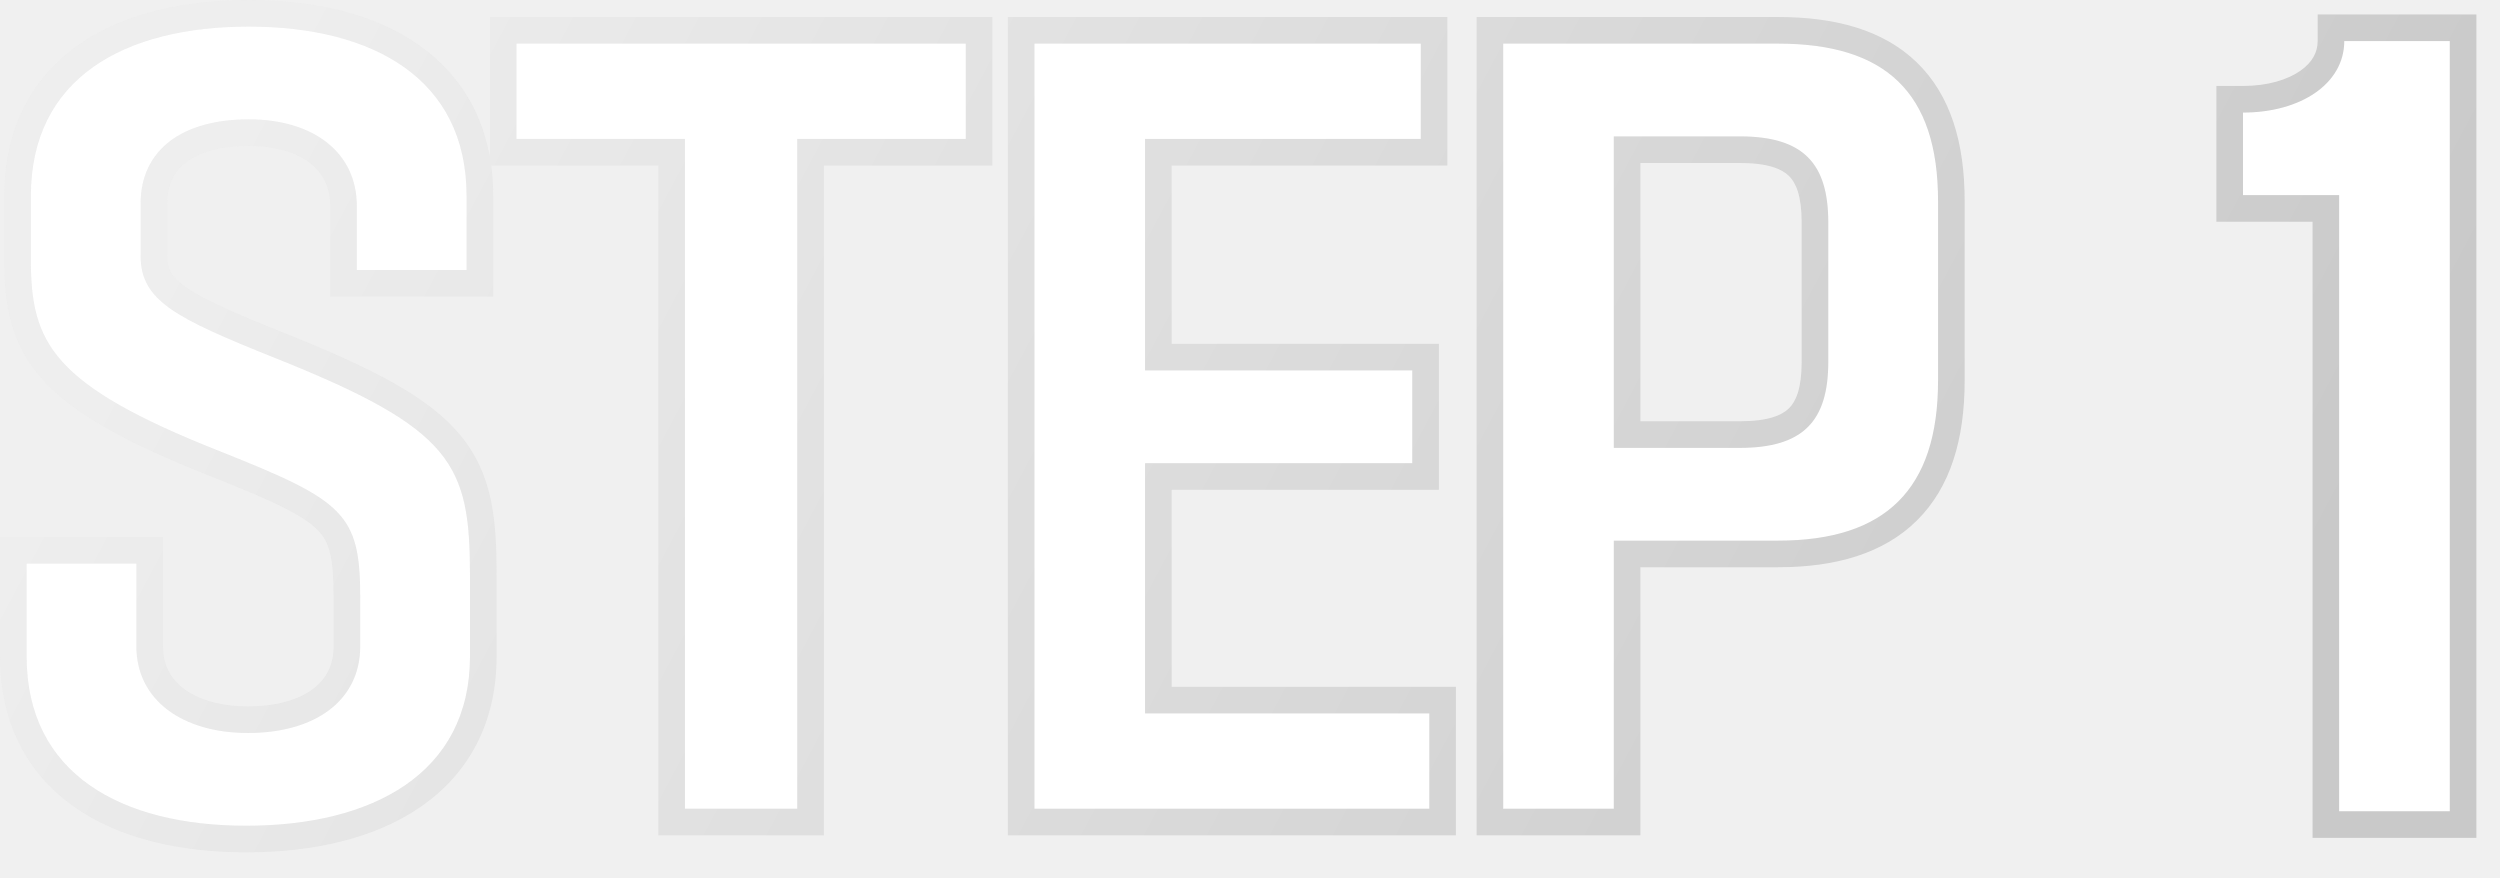
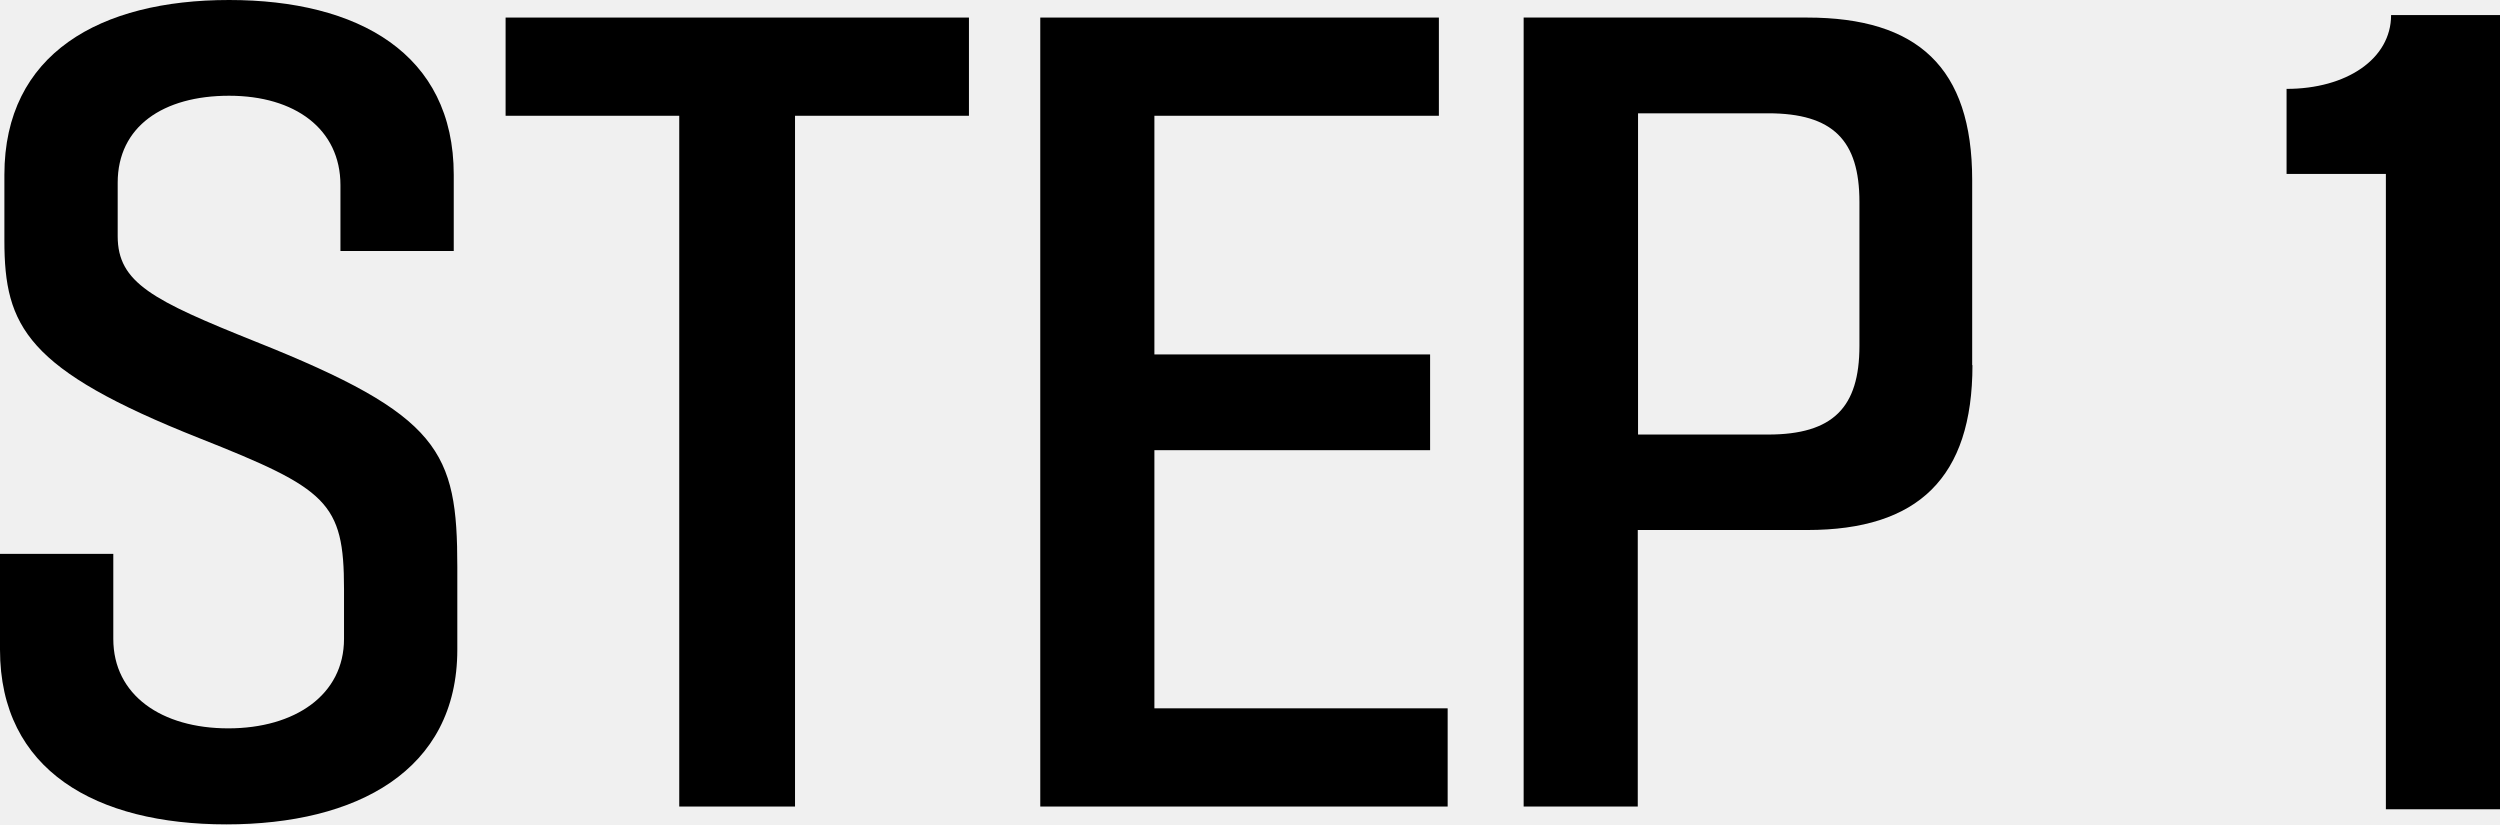
- <svg xmlns="http://www.w3.org/2000/svg" width="94" height="33" viewBox="0 0 94 33" fill="none">
-   <mask id="path-1-outside-1_6016_21" maskUnits="userSpaceOnUse" x="-0.655" y="-0.424" width="94" height="33" fill="black">
-     <rect fill="white" x="-0.655" y="-0.424" width="94" height="33" />
-     <path d="M5.288 7.656V9.608C5.288 11.304 6.568 11.944 10.312 13.448C17.064 16.136 17.672 17.448 17.672 21.672V24.68C17.672 29.096 13.992 31.048 9.256 31.048C4.552 31.048 1 29.096 1 24.68V21.192H5.128V24.296C5.128 26.344 6.888 27.56 9.32 27.56C11.848 27.56 13.544 26.344 13.544 24.296V22.472C13.544 19.304 12.936 18.824 8.264 16.968C1.96 14.472 1.16 12.904 1.16 9.768V7.368C1.16 2.952 4.648 1 9.352 1C14.024 1 17.544 2.952 17.544 7.368V10.152H13.416V7.752C13.416 5.704 11.752 4.488 9.352 4.488C6.888 4.488 5.288 5.608 5.288 7.656ZM19.418 5.224V1.64H36.314V5.224H29.978V30.408H25.754V5.224H19.418ZM53.742 30.408H38.895V1.64H53.422V5.224H43.054V13.928H53.102V17.416H43.054V26.824H53.742V30.408ZM72.871 7.56V14.312C72.871 18.408 70.888 20.328 66.856 20.328H60.679V30.408H56.52V1.64H66.856C70.888 1.64 72.871 3.464 72.871 7.56ZM60.679 5.128V16.84H65.415C67.784 16.84 68.743 15.848 68.743 13.608V8.36C68.743 6.12 67.784 5.128 65.415 5.128H60.679ZM92.112 1.544V30.504H87.952V7.336H84.336V4.232C86.512 4.232 88.144 3.144 88.144 1.544H92.112Z" />
-   </mask>
-   <path d="M5.288 7.656V9.608C5.288 11.304 6.568 11.944 10.312 13.448C17.064 16.136 17.672 17.448 17.672 21.672V24.68C17.672 29.096 13.992 31.048 9.256 31.048C4.552 31.048 1 29.096 1 24.68V21.192H5.128V24.296C5.128 26.344 6.888 27.56 9.32 27.56C11.848 27.56 13.544 26.344 13.544 24.296V22.472C13.544 19.304 12.936 18.824 8.264 16.968C1.96 14.472 1.16 12.904 1.16 9.768V7.368C1.16 2.952 4.648 1 9.352 1C14.024 1 17.544 2.952 17.544 7.368V10.152H13.416V7.752C13.416 5.704 11.752 4.488 9.352 4.488C6.888 4.488 5.288 5.608 5.288 7.656ZM19.418 5.224V1.64H36.314V5.224H29.978V30.408H25.754V5.224H19.418ZM53.742 30.408H38.895V1.64H53.422V5.224H43.054V13.928H53.102V17.416H43.054V26.824H53.742V30.408ZM72.871 7.56V14.312C72.871 18.408 70.888 20.328 66.856 20.328H60.679V30.408H56.52V1.64H66.856C70.888 1.64 72.871 3.464 72.871 7.56ZM60.679 5.128V16.84H65.415C67.784 16.84 68.743 15.848 68.743 13.608V8.36C68.743 6.12 67.784 5.128 65.415 5.128H60.679ZM92.112 1.544V30.504H87.952V7.336H84.336V4.232C86.512 4.232 88.144 3.144 88.144 1.544H92.112Z" fill="white" />
-   <path d="M10.312 13.448L9.939 14.376L9.942 14.377L10.312 13.448ZM1 21.192V20.192H-2.92063e-05V21.192H1ZM5.128 21.192H6.128V20.192H5.128V21.192ZM8.264 16.968L8.633 16.039L8.632 16.038L8.264 16.968ZM17.544 10.152V11.152H18.544V10.152H17.544ZM13.416 10.152H12.416V11.152H13.416V10.152ZM5.288 7.656H4.288V9.608H5.288H6.288V7.656H5.288ZM5.288 9.608H4.288C4.288 10.165 4.395 10.697 4.672 11.197C4.944 11.688 5.343 12.079 5.817 12.415C6.722 13.058 8.103 13.638 9.939 14.376L10.312 13.448L10.685 12.52C8.777 11.754 7.646 11.262 6.975 10.785C6.661 10.562 6.506 10.38 6.421 10.227C6.341 10.083 6.288 9.899 6.288 9.608H5.288ZM10.312 13.448L9.942 14.377C13.341 15.73 14.945 16.654 15.757 17.625C16.502 18.517 16.672 19.564 16.672 21.672H17.672H18.672C18.672 19.556 18.538 17.835 17.291 16.343C16.111 14.931 14.034 13.854 10.682 12.519L10.312 13.448ZM17.672 21.672H16.672V24.68H17.672H18.672V21.672H17.672ZM17.672 24.68H16.672C16.672 26.564 15.909 27.846 14.673 28.696C13.387 29.581 11.508 30.048 9.256 30.048V31.048V32.048C11.739 32.048 14.068 31.54 15.807 30.344C17.595 29.114 18.672 27.212 18.672 24.68H17.672ZM9.256 31.048V30.048C7.02 30.048 5.186 29.581 3.94 28.703C2.742 27.859 2 26.579 2 24.68H1H-2.92063e-05C-2.92063e-05 27.198 1.034 29.101 2.788 30.337C4.493 31.539 6.787 32.048 9.256 32.048V31.048ZM1 24.68H2V21.192H1H-2.92063e-05V24.68H1ZM1 21.192V22.192H5.128V21.192V20.192H1V21.192ZM5.128 21.192H4.128V24.296H5.128H6.128V21.192H5.128ZM5.128 24.296H4.128C4.128 25.641 4.721 26.75 5.711 27.495C6.672 28.219 7.95 28.56 9.32 28.56V27.56V26.56C8.258 26.56 7.44 26.293 6.913 25.897C6.415 25.522 6.128 24.999 6.128 24.296H5.128ZM9.32 27.56V28.56C10.73 28.56 12.02 28.222 12.983 27.494C13.976 26.742 14.544 25.629 14.544 24.296H13.544H12.544C12.544 25.011 12.263 25.53 11.777 25.899C11.26 26.29 10.438 26.56 9.32 26.56V27.56ZM13.544 24.296H14.544V22.472H13.544H12.544V24.296H13.544ZM13.544 22.472H14.544C14.544 20.868 14.408 19.583 13.369 18.527C12.887 18.037 12.259 17.646 11.506 17.27C10.749 16.894 9.799 16.502 8.633 16.039L8.264 16.968L7.895 17.897C9.065 18.362 9.942 18.726 10.614 19.061C11.288 19.396 11.689 19.671 11.943 19.929C12.376 20.369 12.544 20.908 12.544 22.472H13.544ZM8.264 16.968L8.632 16.038C5.487 14.793 3.909 13.846 3.091 12.938C2.349 12.116 2.16 11.244 2.16 9.768H1.16H0.16C0.16 11.428 0.371 12.908 1.605 14.278C2.763 15.562 4.737 16.647 7.896 17.898L8.264 16.968ZM1.16 9.768H2.16V7.368H1.16H0.16V9.768H1.16ZM1.16 7.368H2.16C2.16 5.463 2.892 4.183 4.072 3.343C5.301 2.467 7.116 2 9.352 2V1V4.95911e-05C6.884 4.95911e-05 4.603 0.509 2.912 1.714C1.172 2.953 0.16 4.858 0.16 7.368H1.16ZM9.352 1V2C11.57 2 13.387 2.467 14.621 3.343C15.806 4.185 16.544 5.466 16.544 7.368H17.544H18.544C18.544 4.854 17.521 2.951 15.779 1.713C14.085 0.509 11.806 4.95911e-05 9.352 4.95911e-05V1ZM17.544 7.368H16.544V10.152H17.544H18.544V7.368H17.544ZM17.544 10.152V9.152H13.416V10.152V11.152H17.544V10.152ZM13.416 10.152H14.416V7.752H13.416H12.416V10.152H13.416ZM13.416 7.752H14.416C14.416 6.428 13.864 5.318 12.9 4.564C11.962 3.831 10.709 3.488 9.352 3.488V4.488V5.488C10.395 5.488 11.174 5.753 11.668 6.14C12.136 6.506 12.416 7.028 12.416 7.752H13.416ZM9.352 4.488V3.488C7.985 3.488 6.73 3.797 5.792 4.507C4.818 5.244 4.288 6.34 4.288 7.656H5.288H6.288C6.288 6.924 6.558 6.436 7 6.101C7.477 5.74 8.255 5.488 9.352 5.488V4.488ZM19.418 5.224H18.418V6.224H19.418V5.224ZM19.418 1.64V0.64H18.418V1.64H19.418ZM36.314 1.64H37.314V0.64H36.314V1.64ZM36.314 5.224V6.224H37.314V5.224H36.314ZM29.978 5.224V4.224H28.978V5.224H29.978ZM29.978 30.408V31.408H30.978V30.408H29.978ZM25.754 30.408H24.754V31.408H25.754V30.408ZM25.754 5.224H26.754V4.224H25.754V5.224ZM19.418 5.224H20.418V1.64H19.418H18.418V5.224H19.418ZM19.418 1.64V2.64H36.314V1.64V0.64H19.418V1.64ZM36.314 1.64H35.314V5.224H36.314H37.314V1.64H36.314ZM36.314 5.224V4.224H29.978V5.224V6.224H36.314V5.224ZM29.978 5.224H28.978V30.408H29.978H30.978V5.224H29.978ZM29.978 30.408V29.408H25.754V30.408V31.408H29.978V30.408ZM25.754 30.408H26.754V5.224H25.754H24.754V30.408H25.754ZM25.754 5.224V4.224H19.418V5.224V6.224H25.754V5.224ZM53.742 30.408V31.408H54.742V30.408H53.742ZM38.895 30.408H37.895V31.408H38.895V30.408ZM38.895 1.64V0.64H37.895V1.64H38.895ZM53.422 1.64H54.422V0.64H53.422V1.64ZM53.422 5.224V6.224H54.422V5.224H53.422ZM43.054 5.224V4.224H42.054V5.224H43.054ZM43.054 13.928H42.054V14.928H43.054V13.928ZM53.102 13.928H54.102V12.928H53.102V13.928ZM53.102 17.416V18.416H54.102V17.416H53.102ZM43.054 17.416V16.416H42.054V17.416H43.054ZM43.054 26.824H42.054V27.824H43.054V26.824ZM53.742 26.824H54.742V25.824H53.742V26.824ZM53.742 30.408V29.408H38.895V30.408V31.408H53.742V30.408ZM38.895 30.408H39.895V1.64H38.895H37.895V30.408H38.895ZM38.895 1.64V2.64H53.422V1.64V0.64H38.895V1.64ZM53.422 1.64H52.422V5.224H53.422H54.422V1.64H53.422ZM53.422 5.224V4.224H43.054V5.224V6.224H53.422V5.224ZM43.054 5.224H42.054V13.928H43.054H44.054V5.224H43.054ZM43.054 13.928V14.928H53.102V13.928V12.928H43.054V13.928ZM53.102 13.928H52.102V17.416H53.102H54.102V13.928H53.102ZM53.102 17.416V16.416H43.054V17.416V18.416H53.102V17.416ZM43.054 17.416H42.054V26.824H43.054H44.054V17.416H43.054ZM43.054 26.824V27.824H53.742V26.824V25.824H43.054V26.824ZM53.742 26.824H52.742V30.408H53.742H54.742V26.824H53.742ZM60.679 20.328V19.328H59.679V20.328H60.679ZM60.679 30.408V31.408H61.679V30.408H60.679ZM56.52 30.408H55.52V31.408H56.52V30.408ZM56.52 1.64V0.64H55.52V1.64H56.52ZM60.679 5.128V4.128H59.679V5.128H60.679ZM60.679 16.84H59.679V17.84H60.679V16.84ZM72.871 7.56H71.871V14.312H72.871H73.871V7.56H72.871ZM72.871 14.312H71.871C71.871 16.214 71.411 17.413 70.671 18.146C69.93 18.881 68.73 19.328 66.856 19.328V20.328V21.328C69.013 21.328 70.821 20.815 72.08 19.566C73.34 18.316 73.871 16.506 73.871 14.312H72.871ZM66.856 20.328V19.328H60.679V20.328V21.328H66.856V20.328ZM60.679 20.328H59.679V30.408H60.679H61.679V20.328H60.679ZM60.679 30.408V29.408H56.52V30.408V31.408H60.679V30.408ZM56.52 30.408H57.52V1.64H56.52H55.52V30.408H56.52ZM56.52 1.64V2.64H66.856V1.64V0.64H56.52V1.64ZM66.856 1.64V2.64C68.742 2.64 69.943 3.069 70.68 3.783C71.411 4.49 71.871 5.658 71.871 7.56H72.871H73.871C73.871 5.366 73.34 3.574 72.071 2.346C70.808 1.123 69.001 0.64 66.856 0.64V1.64ZM60.679 5.128H59.679V16.84H60.679H61.679V5.128H60.679ZM60.679 16.84V17.84H65.415V16.84V15.84H60.679V16.84ZM65.415 16.84V17.84C66.709 17.84 67.86 17.574 68.669 16.776C69.482 15.975 69.743 14.844 69.743 13.608H68.743H67.743C67.743 14.612 67.525 15.097 67.266 15.352C67.003 15.611 66.49 15.84 65.415 15.84V16.84ZM68.743 13.608H69.743V8.36H68.743H67.743V13.608H68.743ZM68.743 8.36H69.743C69.743 7.124 69.482 5.993 68.669 5.192C67.86 4.394 66.709 4.128 65.415 4.128V5.128V6.128C66.49 6.128 67.003 6.358 67.266 6.616C67.525 6.871 67.743 7.356 67.743 8.36H68.743ZM65.415 5.128V4.128H60.679V5.128V6.128H65.415V5.128ZM92.112 1.544H93.112V0.544H92.112V1.544ZM92.112 30.504V31.504H93.112V30.504H92.112ZM87.952 30.504H86.952V31.504H87.952V30.504ZM87.952 7.336H88.952V6.336H87.952V7.336ZM84.336 7.336H83.336V8.336H84.336V7.336ZM84.336 4.232V3.232H83.336V4.232H84.336ZM88.144 1.544V0.544H87.144V1.544H88.144ZM92.112 1.544H91.112V30.504H92.112H93.112V1.544H92.112ZM92.112 30.504V29.504H87.952V30.504V31.504H92.112V30.504ZM87.952 30.504H88.952V7.336H87.952H86.952V30.504H87.952ZM87.952 7.336V6.336H84.336V7.336V8.336H87.952V7.336ZM84.336 7.336H85.336V4.232H84.336H83.336V7.336H84.336ZM84.336 4.232V5.232C85.579 5.232 86.743 4.923 87.626 4.31C88.528 3.684 89.144 2.726 89.144 1.544H88.144H87.144C87.144 1.962 86.945 2.348 86.486 2.667C86.01 2.997 85.27 3.232 84.336 3.232V4.232ZM88.144 1.544V2.544H92.112V1.544V0.544H88.144V1.544Z" fill="url(#paint0_linear_6016_21)" fill-opacity="0.3" mask="url(#path-1-outside-1_6016_21)" />
-   <defs>
-     <linearGradient id="paint0_linear_6016_21" x1="87.059" y1="23.326" x2="18.522" y2="-13.207" gradientUnits="userSpaceOnUse">
-       <stop stop-color="#6D6D6D" />
-       <stop offset="1" stop-color="#E9E9E9" />
-     </linearGradient>
-   </defs>
+ <svg xmlns="http://www.w3.org/2000/svg" id="Layer_2" data-name="Layer 2" viewBox="0 0 91.13 30.05">
+   <g id="Layer_1-2" data-name="Layer 1">
+     <g>
+       <path d="M4.29,8.61c0,1.7,1.28,2.34,5.02,3.84,6.75,2.69,7.36,4,7.36,8.22v3.01c0,4.42-3.68,6.37-8.42,6.37S0,28.09,0,23.68v-3.49h4.13v3.1c0,2.05,1.76,3.26,4.19,3.26s4.22-1.22,4.22-3.26v-1.82c0-3.17-.61-3.65-5.28-5.5C.96,13.47.16,11.9.16,8.77v-2.4C.16,1.95,3.65,0,8.35,0s8.19,1.95,8.19,6.37v2.78h-4.13v-2.4c0-2.05-1.66-3.26-4.06-3.26s-4.06,1.12-4.06,3.17v1.95Z" />
+       <path d="M18.43.64h16.89v3.58h-6.34v25.18h-4.22V4.22h-6.33V.64Z" />
+       <path d="M37.92,29.41V.64h14.53v3.58h-10.37v8.7h10.05v3.49h-10.05v9.41h10.69v3.58h-14.85Z" />
+       <path d="M71.9,13.31c0,4.1-1.98,6.01-6.02,6.01h-6.18v10.08h-4.16V.64h10.33c4.03,0,6.02,1.82,6.02,5.92v6.75ZM59.71,15.84h4.74c2.37,0,3.33-.99,3.33-3.23v-5.25c0-2.24-.96-3.23-3.33-3.23h-4.74v11.71Z" />
+       <path d="M91.13,29.5h-4.16V6.34h-3.62v-3.1c2.18,0,3.81-1.09,3.81-2.69h3.97v28.96Z" />
+     </g>
+   </g>
</svg>
